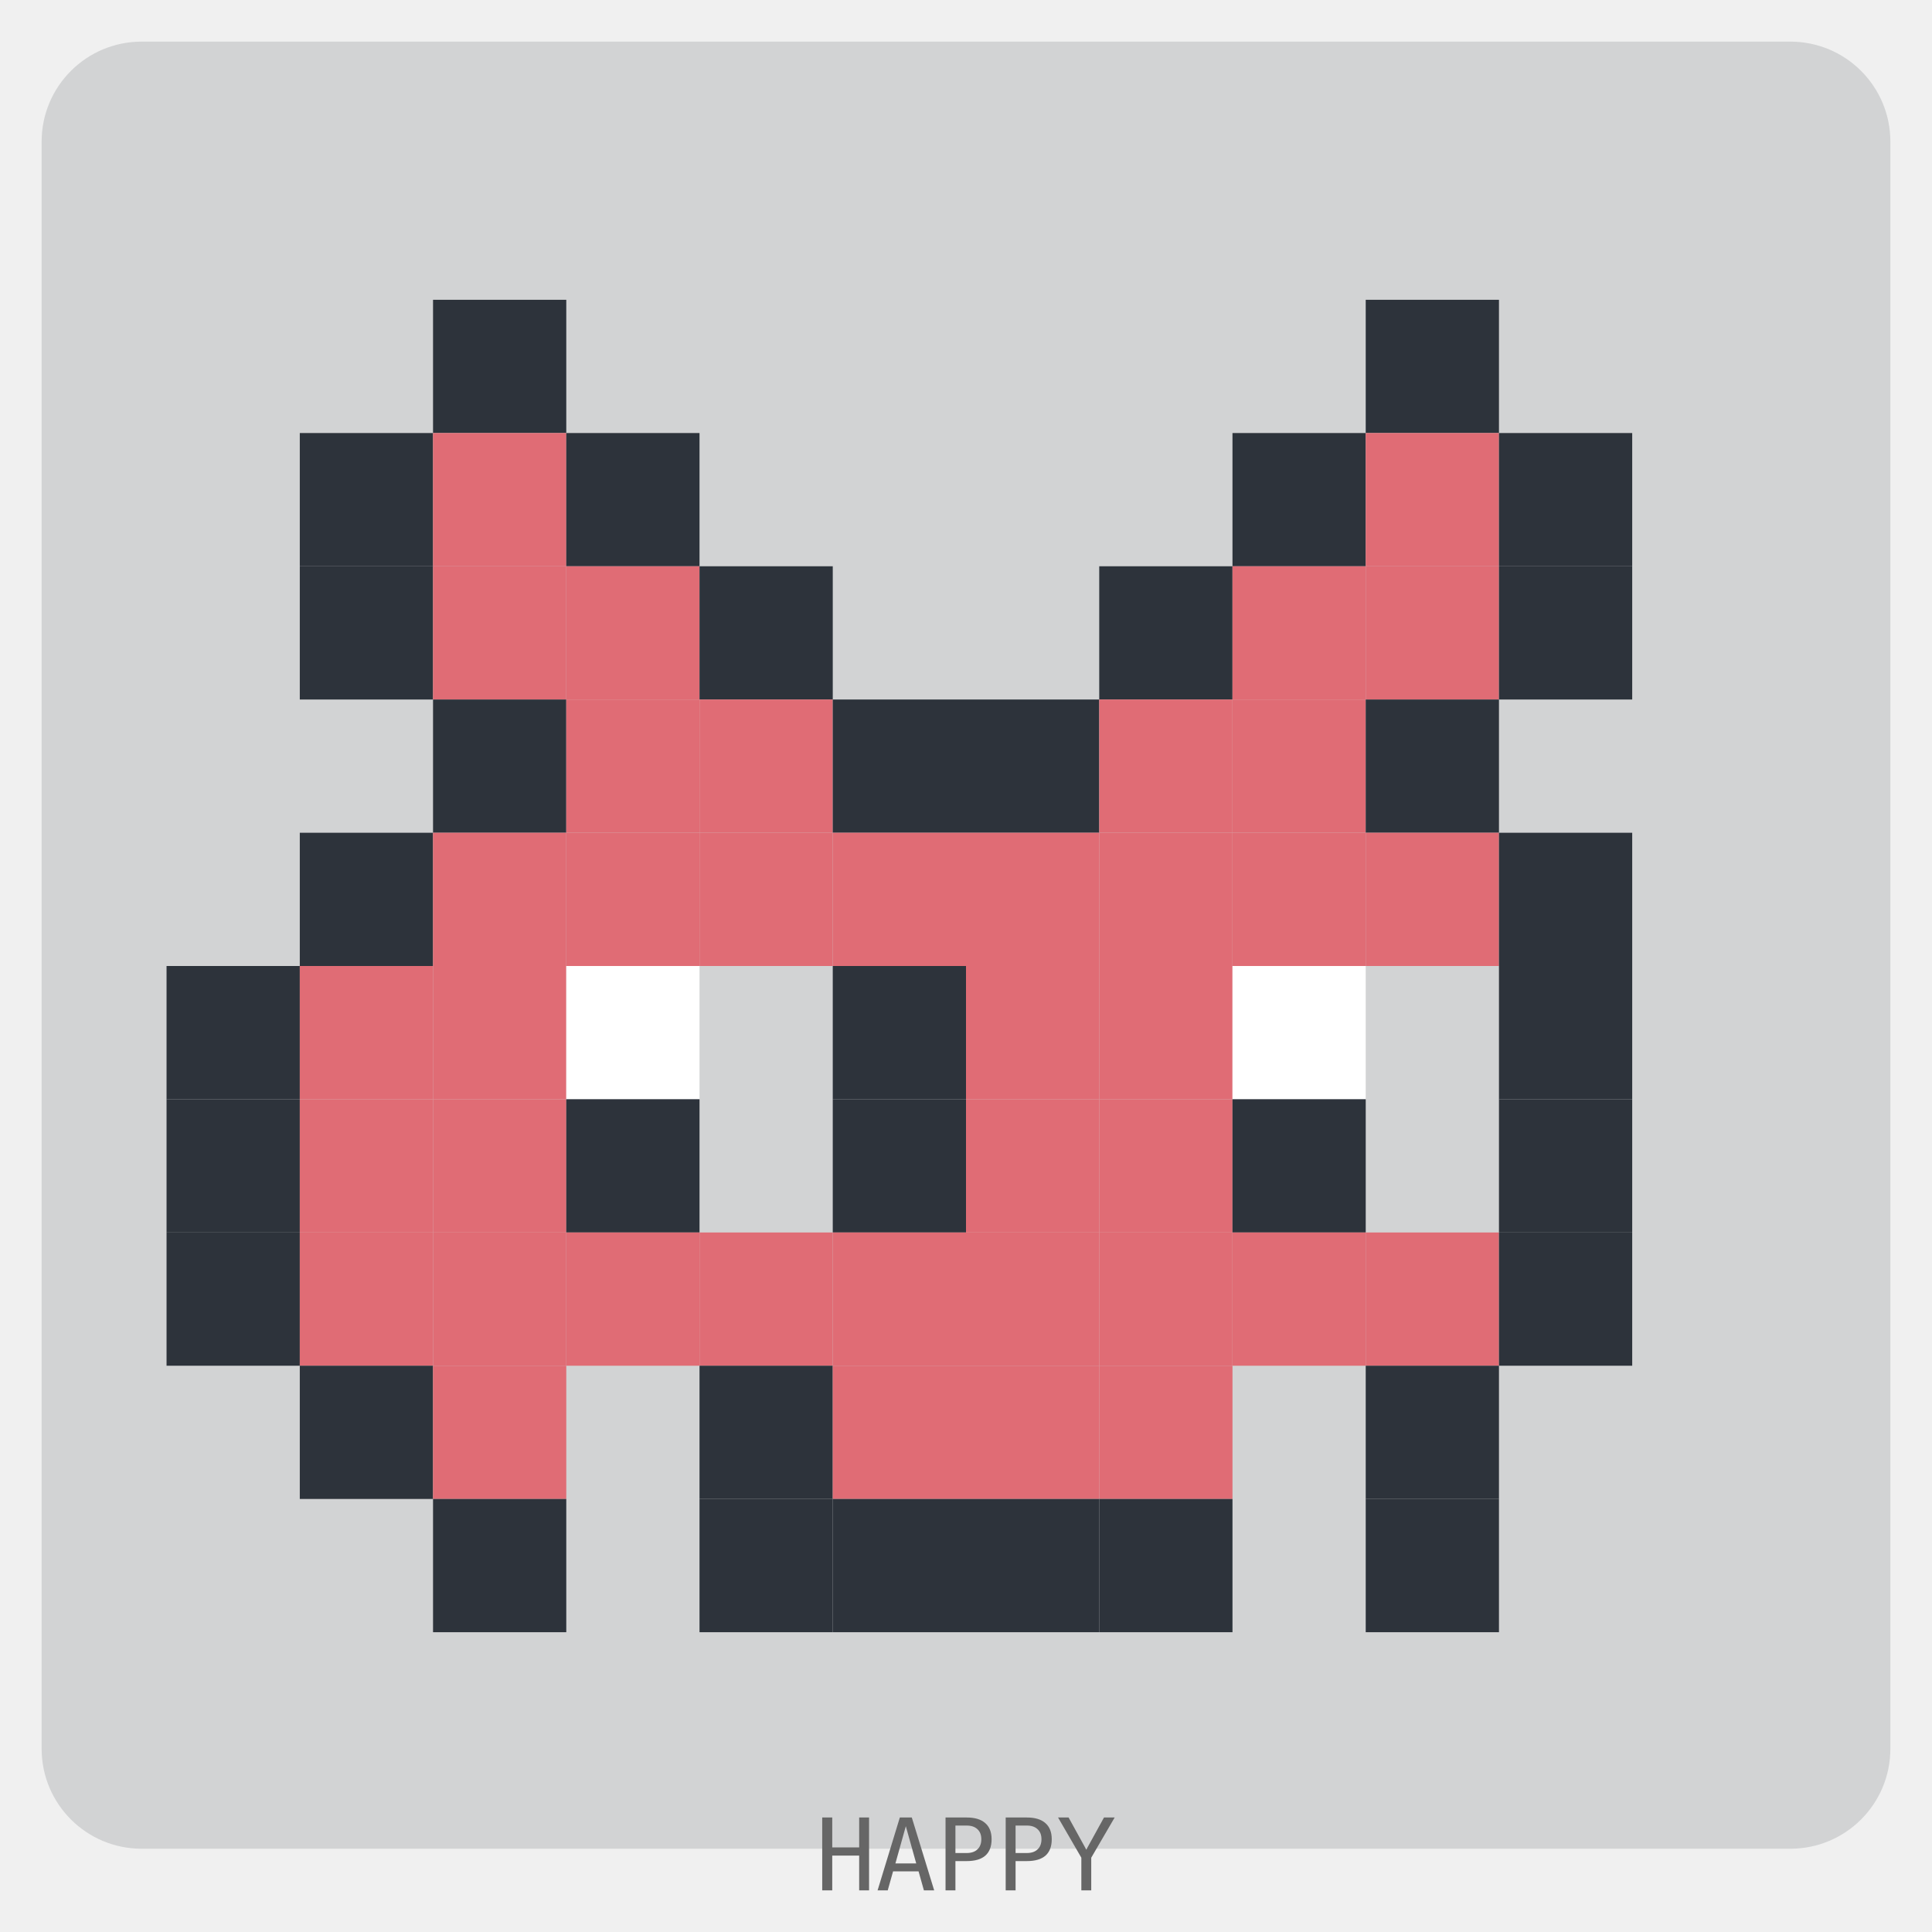
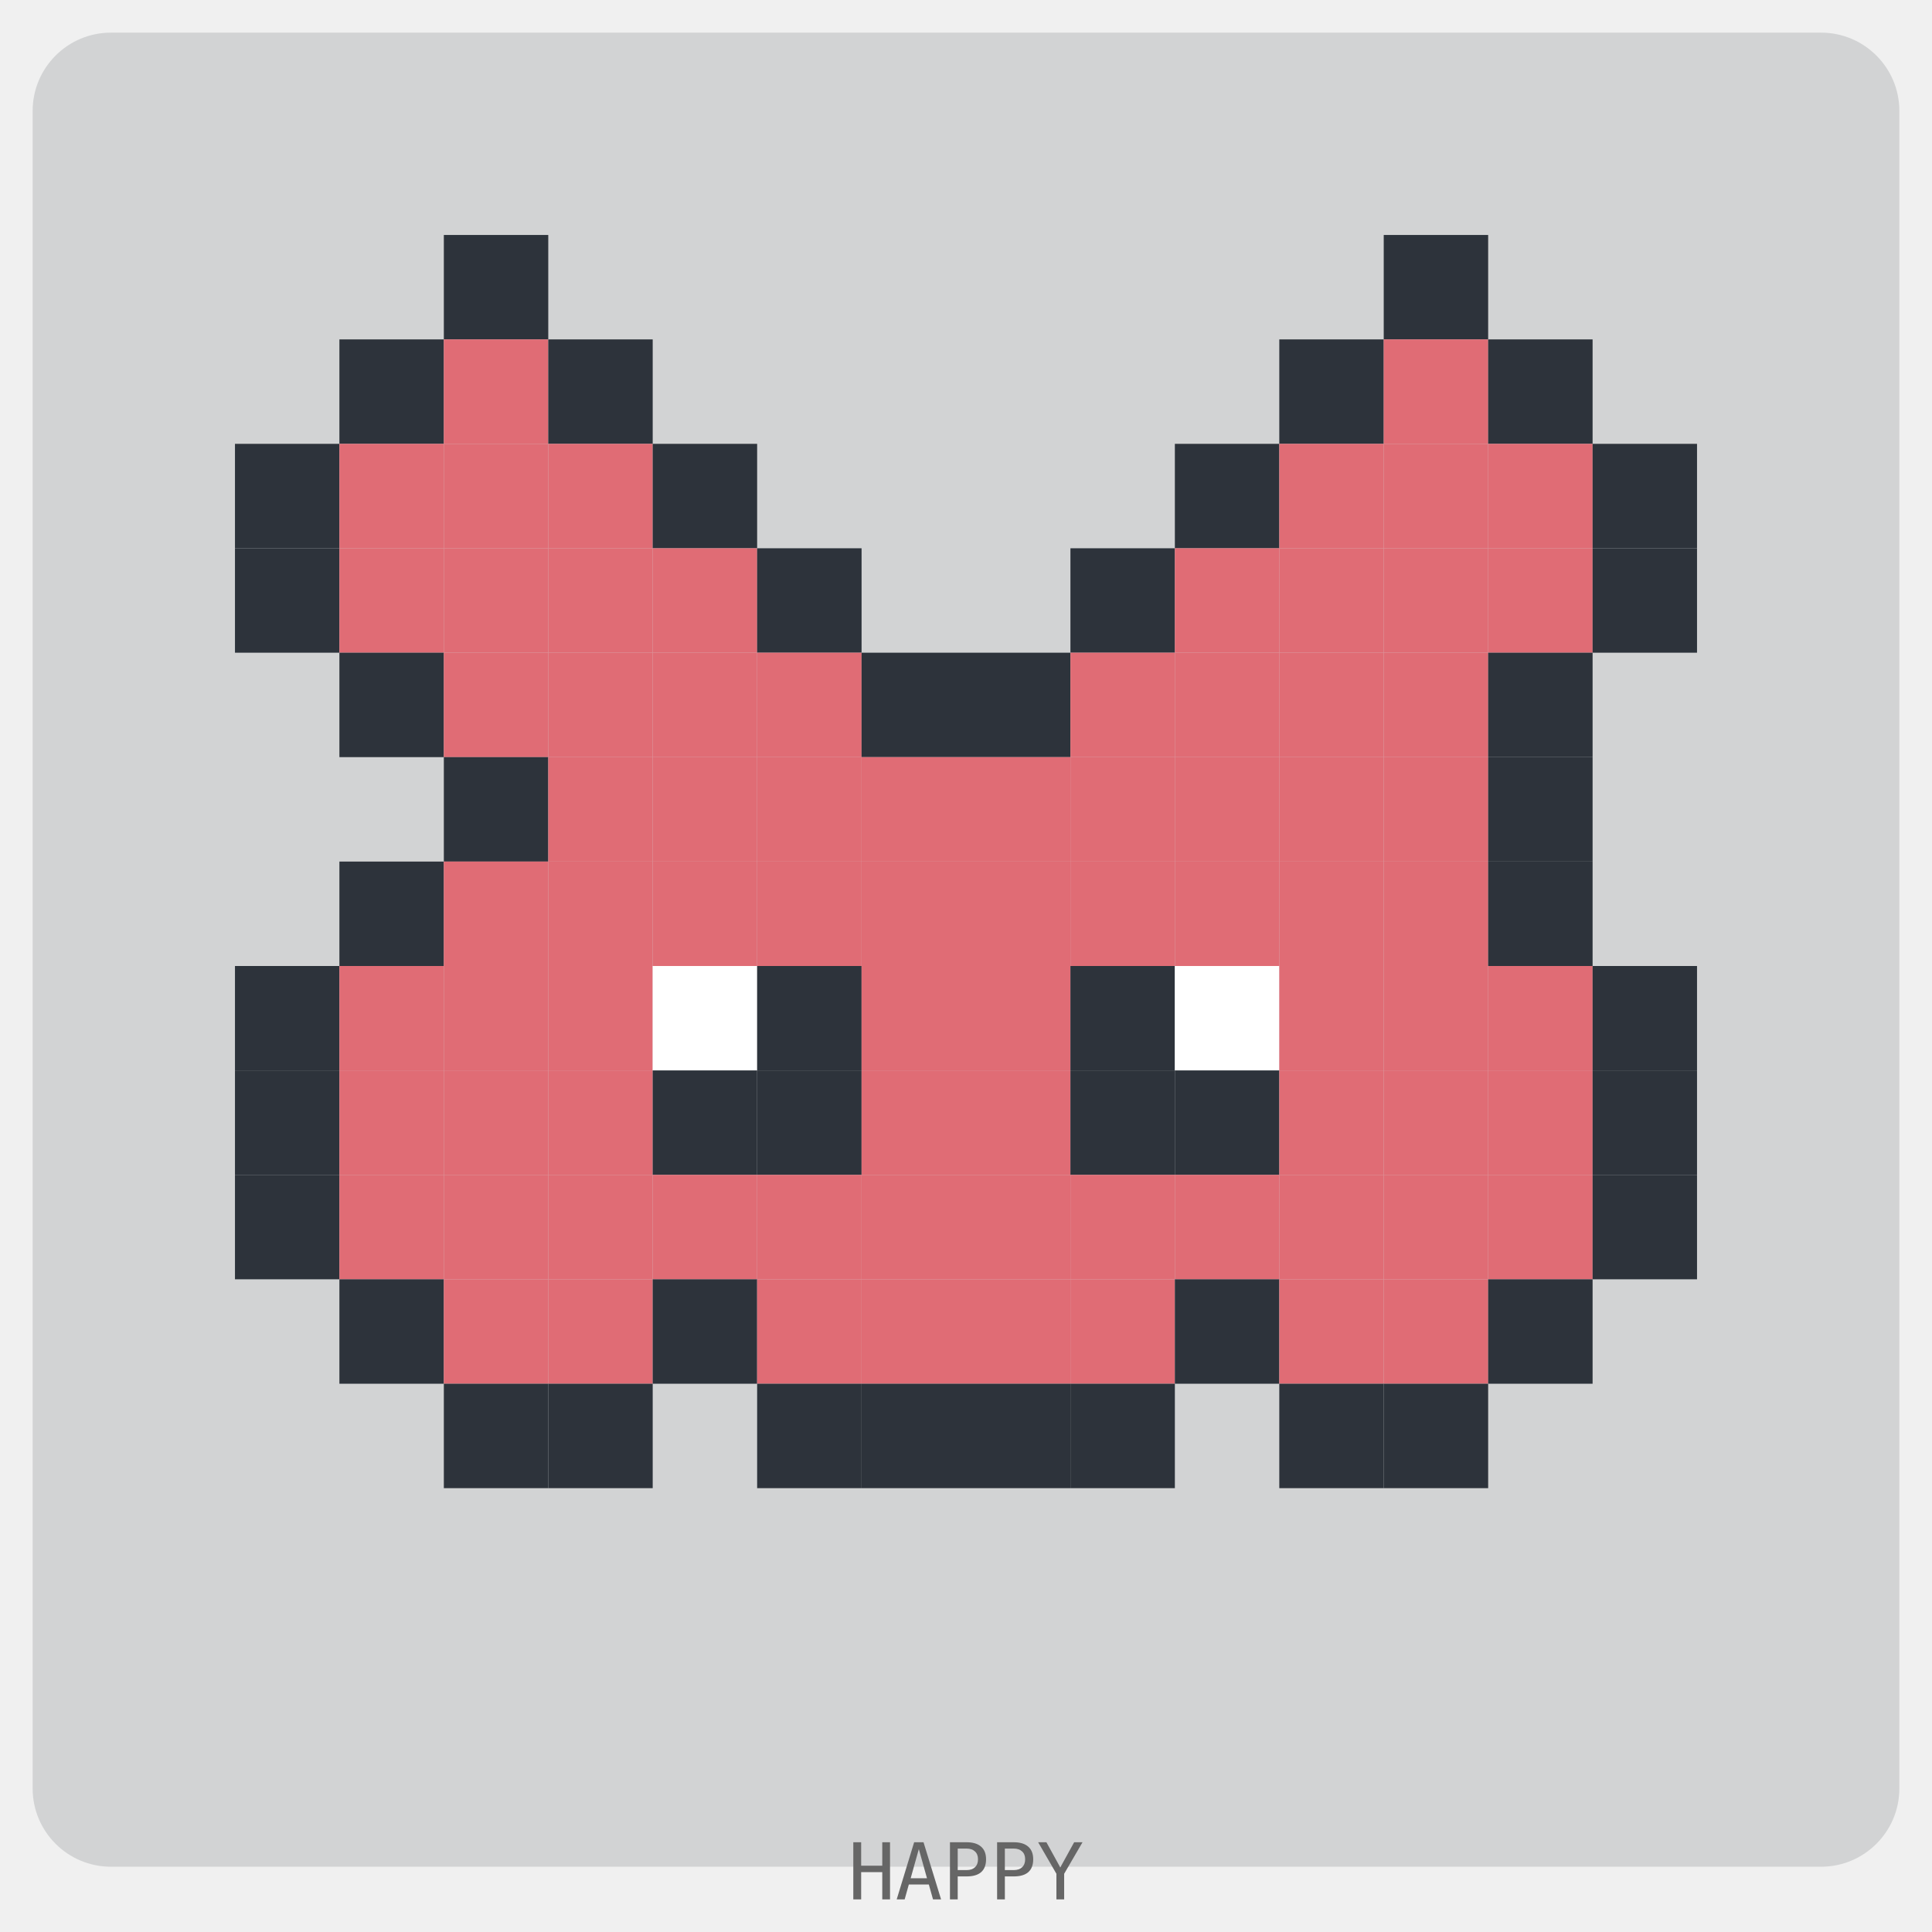
- <svg xmlns="http://www.w3.org/2000/svg" width="232" height="232" viewBox="0 0 232 232">
+ <svg xmlns="http://www.w3.org/2000/svg" width="296" height="296" viewBox="0 0 296 296">
  <style>.pet { transform-origin: center; }</style>
-   <rect x="5" y="5" width="222" height="217" rx="12" ry="12" fill="rgba(45, 51, 59, 0.15)" />
+   <rect x="5" y="5" width="286" height="281" rx="12" ry="12" fill="rgba(45, 51, 59, 0.15)" />
  <g transform="translate(20, 20)" opacity="1">
    <g class="pet">
-       <rect x="32" y="16" width="16" height="16" fill="#2d333b" />
-       <rect x="144" y="16" width="16" height="16" fill="#2d333b" />
-       <rect x="16" y="32" width="16" height="16" fill="#2d333b" />
-       <rect x="32" y="32" width="16" height="16" fill="#e06c75" />
-       <rect x="48" y="32" width="16" height="16" fill="#2d333b" />
-       <rect x="128" y="32" width="16" height="16" fill="#2d333b" />
-       <rect x="144" y="32" width="16" height="16" fill="#e06c75" />
-       <rect x="160" y="32" width="16" height="16" fill="#2d333b" />
+       <rect x="48" y="16" width="16" height="16" fill="#2d333b" />
+       <rect x="192" y="16" width="16" height="16" fill="#2d333b" />
+       <rect x="32" y="32" width="16" height="16" fill="#2d333b" />
+       <rect x="48" y="32" width="16" height="16" fill="#e06c75" />
+       <rect x="64" y="32" width="16" height="16" fill="#2d333b" />
+       <rect x="176" y="32" width="16" height="16" fill="#2d333b" />
+       <rect x="192" y="32" width="16" height="16" fill="#e06c75" />
+       <rect x="208" y="32" width="16" height="16" fill="#2d333b" />
      <rect x="16" y="48" width="16" height="16" fill="#2d333b" />
      <rect x="32" y="48" width="16" height="16" fill="#e06c75" />
      <rect x="48" y="48" width="16" height="16" fill="#e06c75" />
-       <rect x="64" y="48" width="16" height="16" fill="#2d333b" />
-       <rect x="112" y="48" width="16" height="16" fill="#2d333b" />
-       <rect x="128" y="48" width="16" height="16" fill="#e06c75" />
-       <rect x="144" y="48" width="16" height="16" fill="#e06c75" />
+       <rect x="64" y="48" width="16" height="16" fill="#e06c75" />
+       <rect x="80" y="48" width="16" height="16" fill="#2d333b" />
      <rect x="160" y="48" width="16" height="16" fill="#2d333b" />
-       <rect x="32" y="64" width="16" height="16" fill="#2d333b" />
+       <rect x="176" y="48" width="16" height="16" fill="#e06c75" />
+       <rect x="192" y="48" width="16" height="16" fill="#e06c75" />
+       <rect x="208" y="48" width="16" height="16" fill="#e06c75" />
+       <rect x="224" y="48" width="16" height="16" fill="#2d333b" />
+       <rect x="16" y="64" width="16" height="16" fill="#2d333b" />
+       <rect x="32" y="64" width="16" height="16" fill="#e06c75" />
      <rect x="48" y="64" width="16" height="16" fill="#e06c75" />
      <rect x="64" y="64" width="16" height="16" fill="#e06c75" />
-       <rect x="80" y="64" width="16" height="16" fill="#2d333b" />
+       <rect x="80" y="64" width="16" height="16" fill="#e06c75" />
      <rect x="96" y="64" width="16" height="16" fill="#2d333b" />
-       <rect x="112" y="64" width="16" height="16" fill="#e06c75" />
-       <rect x="128" y="64" width="16" height="16" fill="#e06c75" />
      <rect x="144" y="64" width="16" height="16" fill="#2d333b" />
-       <rect x="16" y="80" width="16" height="16" fill="#2d333b" />
-       <rect x="32" y="80" width="16" height="16" fill="#e06c75" />
+       <rect x="160" y="64" width="16" height="16" fill="#e06c75" />
+       <rect x="176" y="64" width="16" height="16" fill="#e06c75" />
+       <rect x="192" y="64" width="16" height="16" fill="#e06c75" />
+       <rect x="208" y="64" width="16" height="16" fill="#e06c75" />
+       <rect x="224" y="64" width="16" height="16" fill="#2d333b" />
+       <rect x="32" y="80" width="16" height="16" fill="#2d333b" />
      <rect x="48" y="80" width="16" height="16" fill="#e06c75" />
      <rect x="64" y="80" width="16" height="16" fill="#e06c75" />
      <rect x="80" y="80" width="16" height="16" fill="#e06c75" />
      <rect x="96" y="80" width="16" height="16" fill="#e06c75" />
-       <rect x="112" y="80" width="16" height="16" fill="#e06c75" />
-       <rect x="128" y="80" width="16" height="16" fill="#e06c75" />
+       <rect x="112" y="80" width="16" height="16" fill="#2d333b" />
+       <rect x="128" y="80" width="16" height="16" fill="#2d333b" />
      <rect x="144" y="80" width="16" height="16" fill="#e06c75" />
-       <rect x="160" y="80" width="16" height="16" fill="#2d333b" />
-       <rect x="0" y="96" width="16" height="16" fill="#2d333b" />
-       <rect x="16" y="96" width="16" height="16" fill="#e06c75" />
-       <rect x="32" y="96" width="16" height="16" fill="#e06c75" />
-       <rect x="48" y="96" width="16" height="16" fill="#ffffff" />
-       <rect x="80" y="96" width="16" height="16" fill="#2d333b" />
+       <rect x="160" y="80" width="16" height="16" fill="#e06c75" />
+       <rect x="176" y="80" width="16" height="16" fill="#e06c75" />
+       <rect x="192" y="80" width="16" height="16" fill="#e06c75" />
+       <rect x="208" y="80" width="16" height="16" fill="#2d333b" />
+       <rect x="48" y="96" width="16" height="16" fill="#2d333b" />
+       <rect x="64" y="96" width="16" height="16" fill="#e06c75" />
+       <rect x="80" y="96" width="16" height="16" fill="#e06c75" />
      <rect x="96" y="96" width="16" height="16" fill="#e06c75" />
      <rect x="112" y="96" width="16" height="16" fill="#e06c75" />
-       <rect x="128" y="96" width="16" height="16" fill="#ffffff" />
-       <rect x="160" y="96" width="16" height="16" fill="#2d333b" />
-       <rect x="0" y="112" width="16" height="16" fill="#2d333b" />
-       <rect x="16" y="112" width="16" height="16" fill="#e06c75" />
-       <rect x="32" y="112" width="16" height="16" fill="#e06c75" />
-       <rect x="48" y="112" width="16" height="16" fill="#2d333b" />
-       <rect x="80" y="112" width="16" height="16" fill="#2d333b" />
+       <rect x="128" y="96" width="16" height="16" fill="#e06c75" />
+       <rect x="144" y="96" width="16" height="16" fill="#e06c75" />
+       <rect x="160" y="96" width="16" height="16" fill="#e06c75" />
+       <rect x="176" y="96" width="16" height="16" fill="#e06c75" />
+       <rect x="192" y="96" width="16" height="16" fill="#e06c75" />
+       <rect x="208" y="96" width="16" height="16" fill="#2d333b" />
+       <rect x="32" y="112" width="16" height="16" fill="#2d333b" />
+       <rect x="48" y="112" width="16" height="16" fill="#e06c75" />
+       <rect x="64" y="112" width="16" height="16" fill="#e06c75" />
+       <rect x="80" y="112" width="16" height="16" fill="#e06c75" />
      <rect x="96" y="112" width="16" height="16" fill="#e06c75" />
      <rect x="112" y="112" width="16" height="16" fill="#e06c75" />
-       <rect x="128" y="112" width="16" height="16" fill="#2d333b" />
-       <rect x="160" y="112" width="16" height="16" fill="#2d333b" />
-       <rect x="0" y="128" width="16" height="16" fill="#2d333b" />
-       <rect x="16" y="128" width="16" height="16" fill="#e06c75" />
+       <rect x="128" y="112" width="16" height="16" fill="#e06c75" />
+       <rect x="144" y="112" width="16" height="16" fill="#e06c75" />
+       <rect x="160" y="112" width="16" height="16" fill="#e06c75" />
+       <rect x="176" y="112" width="16" height="16" fill="#e06c75" />
+       <rect x="192" y="112" width="16" height="16" fill="#e06c75" />
+       <rect x="208" y="112" width="16" height="16" fill="#2d333b" />
+       <rect x="16" y="128" width="16" height="16" fill="#2d333b" />
      <rect x="32" y="128" width="16" height="16" fill="#e06c75" />
      <rect x="48" y="128" width="16" height="16" fill="#e06c75" />
      <rect x="64" y="128" width="16" height="16" fill="#e06c75" />
-       <rect x="80" y="128" width="16" height="16" fill="#e06c75" />
-       <rect x="96" y="128" width="16" height="16" fill="#e06c75" />
+       <rect x="80" y="128" width="16" height="16" fill="#ffffff" />
+       <rect x="96" y="128" width="16" height="16" fill="#2d333b" />
      <rect x="112" y="128" width="16" height="16" fill="#e06c75" />
      <rect x="128" y="128" width="16" height="16" fill="#e06c75" />
-       <rect x="144" y="128" width="16" height="16" fill="#e06c75" />
-       <rect x="160" y="128" width="16" height="16" fill="#2d333b" />
+       <rect x="144" y="128" width="16" height="16" fill="#2d333b" />
+       <rect x="160" y="128" width="16" height="16" fill="#ffffff" />
+       <rect x="176" y="128" width="16" height="16" fill="#e06c75" />
+       <rect x="192" y="128" width="16" height="16" fill="#e06c75" />
+       <rect x="208" y="128" width="16" height="16" fill="#e06c75" />
+       <rect x="224" y="128" width="16" height="16" fill="#2d333b" />
      <rect x="16" y="144" width="16" height="16" fill="#2d333b" />
      <rect x="32" y="144" width="16" height="16" fill="#e06c75" />
-       <rect x="64" y="144" width="16" height="16" fill="#2d333b" />
-       <rect x="80" y="144" width="16" height="16" fill="#e06c75" />
-       <rect x="96" y="144" width="16" height="16" fill="#e06c75" />
+       <rect x="48" y="144" width="16" height="16" fill="#e06c75" />
+       <rect x="64" y="144" width="16" height="16" fill="#e06c75" />
+       <rect x="80" y="144" width="16" height="16" fill="#2d333b" />
+       <rect x="96" y="144" width="16" height="16" fill="#2d333b" />
      <rect x="112" y="144" width="16" height="16" fill="#e06c75" />
+       <rect x="128" y="144" width="16" height="16" fill="#e06c75" />
      <rect x="144" y="144" width="16" height="16" fill="#2d333b" />
-       <rect x="32" y="160" width="16" height="16" fill="#2d333b" />
-       <rect x="64" y="160" width="16" height="16" fill="#2d333b" />
-       <rect x="80" y="160" width="16" height="16" fill="#2d333b" />
-       <rect x="96" y="160" width="16" height="16" fill="#2d333b" />
-       <rect x="112" y="160" width="16" height="16" fill="#2d333b" />
-       <rect x="144" y="160" width="16" height="16" fill="#2d333b" />
+       <rect x="160" y="144" width="16" height="16" fill="#2d333b" />
+       <rect x="176" y="144" width="16" height="16" fill="#e06c75" />
+       <rect x="192" y="144" width="16" height="16" fill="#e06c75" />
+       <rect x="208" y="144" width="16" height="16" fill="#e06c75" />
+       <rect x="224" y="144" width="16" height="16" fill="#2d333b" />
+       <rect x="16" y="160" width="16" height="16" fill="#2d333b" />
+       <rect x="32" y="160" width="16" height="16" fill="#e06c75" />
+       <rect x="48" y="160" width="16" height="16" fill="#e06c75" />
+       <rect x="64" y="160" width="16" height="16" fill="#e06c75" />
+       <rect x="80" y="160" width="16" height="16" fill="#e06c75" />
+       <rect x="96" y="160" width="16" height="16" fill="#e06c75" />
+       <rect x="112" y="160" width="16" height="16" fill="#e06c75" />
+       <rect x="128" y="160" width="16" height="16" fill="#e06c75" />
+       <rect x="144" y="160" width="16" height="16" fill="#e06c75" />
+       <rect x="160" y="160" width="16" height="16" fill="#e06c75" />
+       <rect x="176" y="160" width="16" height="16" fill="#e06c75" />
+       <rect x="192" y="160" width="16" height="16" fill="#e06c75" />
+       <rect x="208" y="160" width="16" height="16" fill="#e06c75" />
+       <rect x="224" y="160" width="16" height="16" fill="#2d333b" />
+       <rect x="32" y="176" width="16" height="16" fill="#2d333b" />
+       <rect x="48" y="176" width="16" height="16" fill="#e06c75" />
+       <rect x="64" y="176" width="16" height="16" fill="#e06c75" />
+       <rect x="80" y="176" width="16" height="16" fill="#2d333b" />
+       <rect x="96" y="176" width="16" height="16" fill="#e06c75" />
+       <rect x="112" y="176" width="16" height="16" fill="#e06c75" />
+       <rect x="128" y="176" width="16" height="16" fill="#e06c75" />
+       <rect x="144" y="176" width="16" height="16" fill="#e06c75" />
+       <rect x="160" y="176" width="16" height="16" fill="#2d333b" />
+       <rect x="176" y="176" width="16" height="16" fill="#e06c75" />
+       <rect x="192" y="176" width="16" height="16" fill="#e06c75" />
+       <rect x="208" y="176" width="16" height="16" fill="#2d333b" />
+       <rect x="48" y="192" width="16" height="16" fill="#2d333b" />
+       <rect x="64" y="192" width="16" height="16" fill="#2d333b" />
+       <rect x="96" y="192" width="16" height="16" fill="#2d333b" />
+       <rect x="112" y="192" width="16" height="16" fill="#2d333b" />
+       <rect x="128" y="192" width="16" height="16" fill="#2d333b" />
+       <rect x="144" y="192" width="16" height="16" fill="#2d333b" />
+       <rect x="176" y="192" width="16" height="16" fill="#2d333b" />
+       <rect x="192" y="192" width="16" height="16" fill="#2d333b" />
      <animateTransform attributeName="transform" type="translate" values="0 0; 0 -4; 0 0" dur="0.5s" repeatCount="indefinite" />
    </g>
  </g>
-   <text x="50%" y="227" text-anchor="middle" font-family="monospace" font-size="12" fill="#666">HAPPY</text>
+   <text x="50%" y="291" text-anchor="middle" font-family="monospace" font-size="12" fill="#666">HAPPY</text>
</svg>
